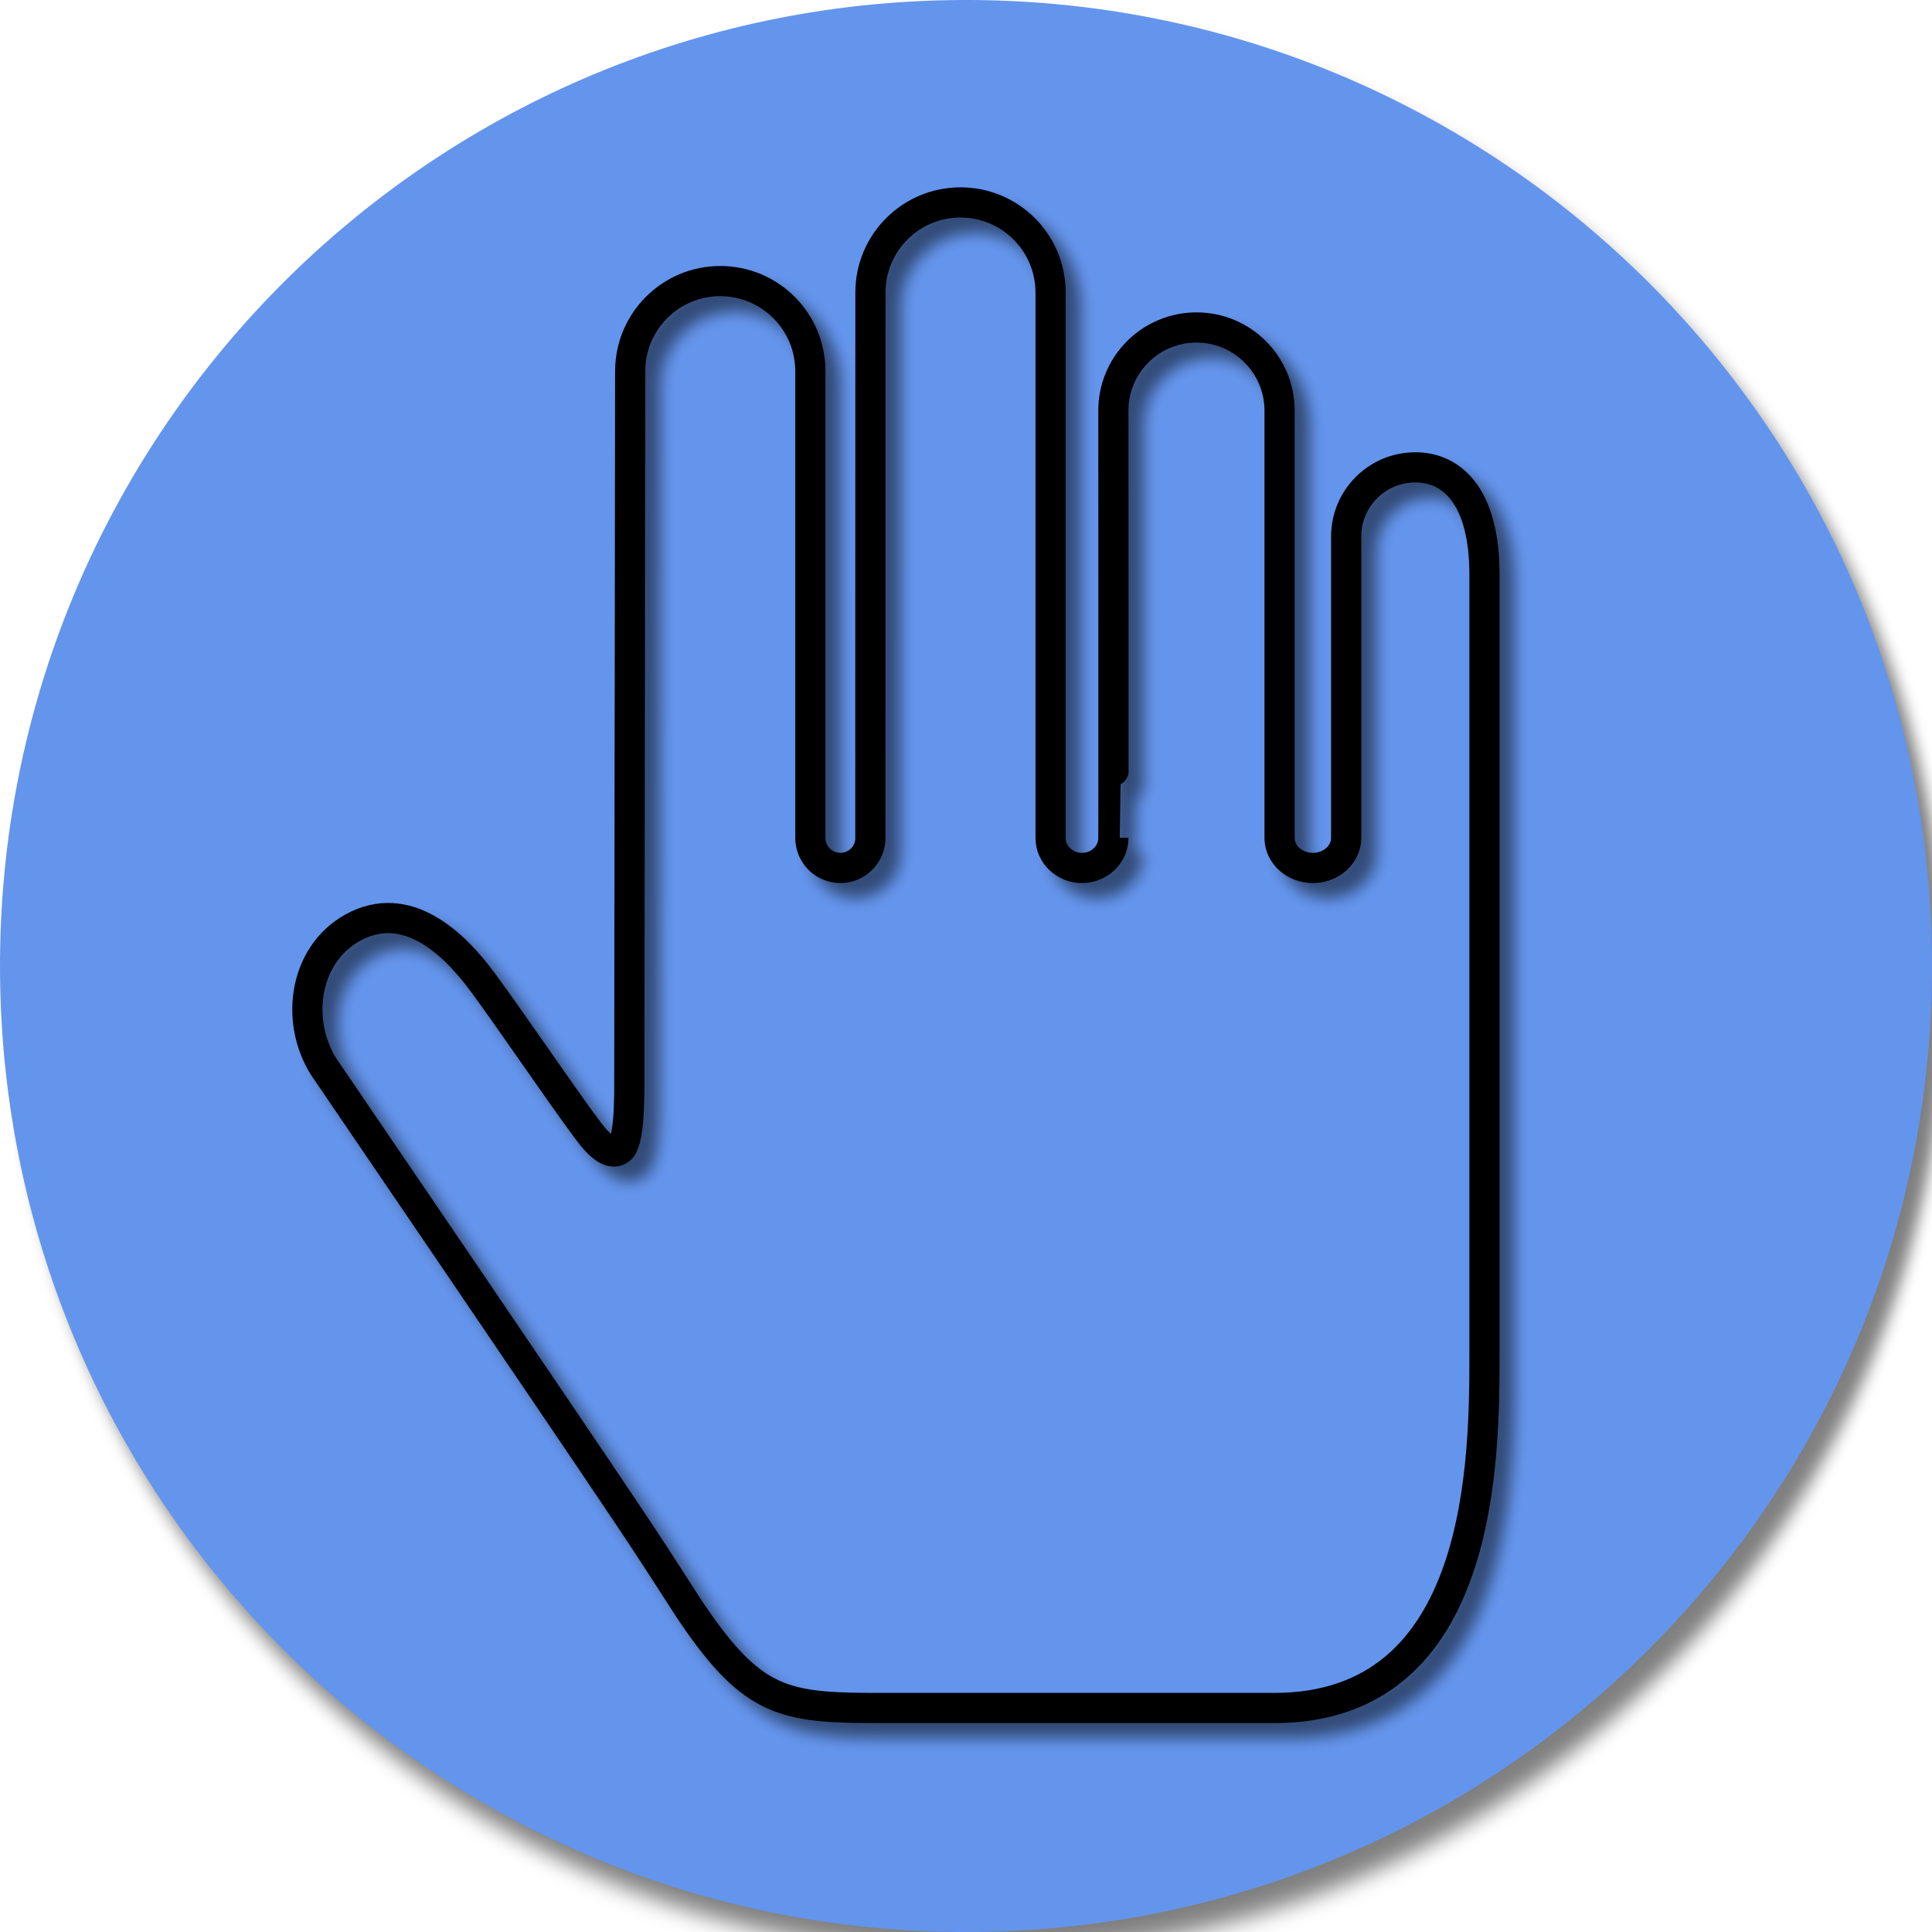
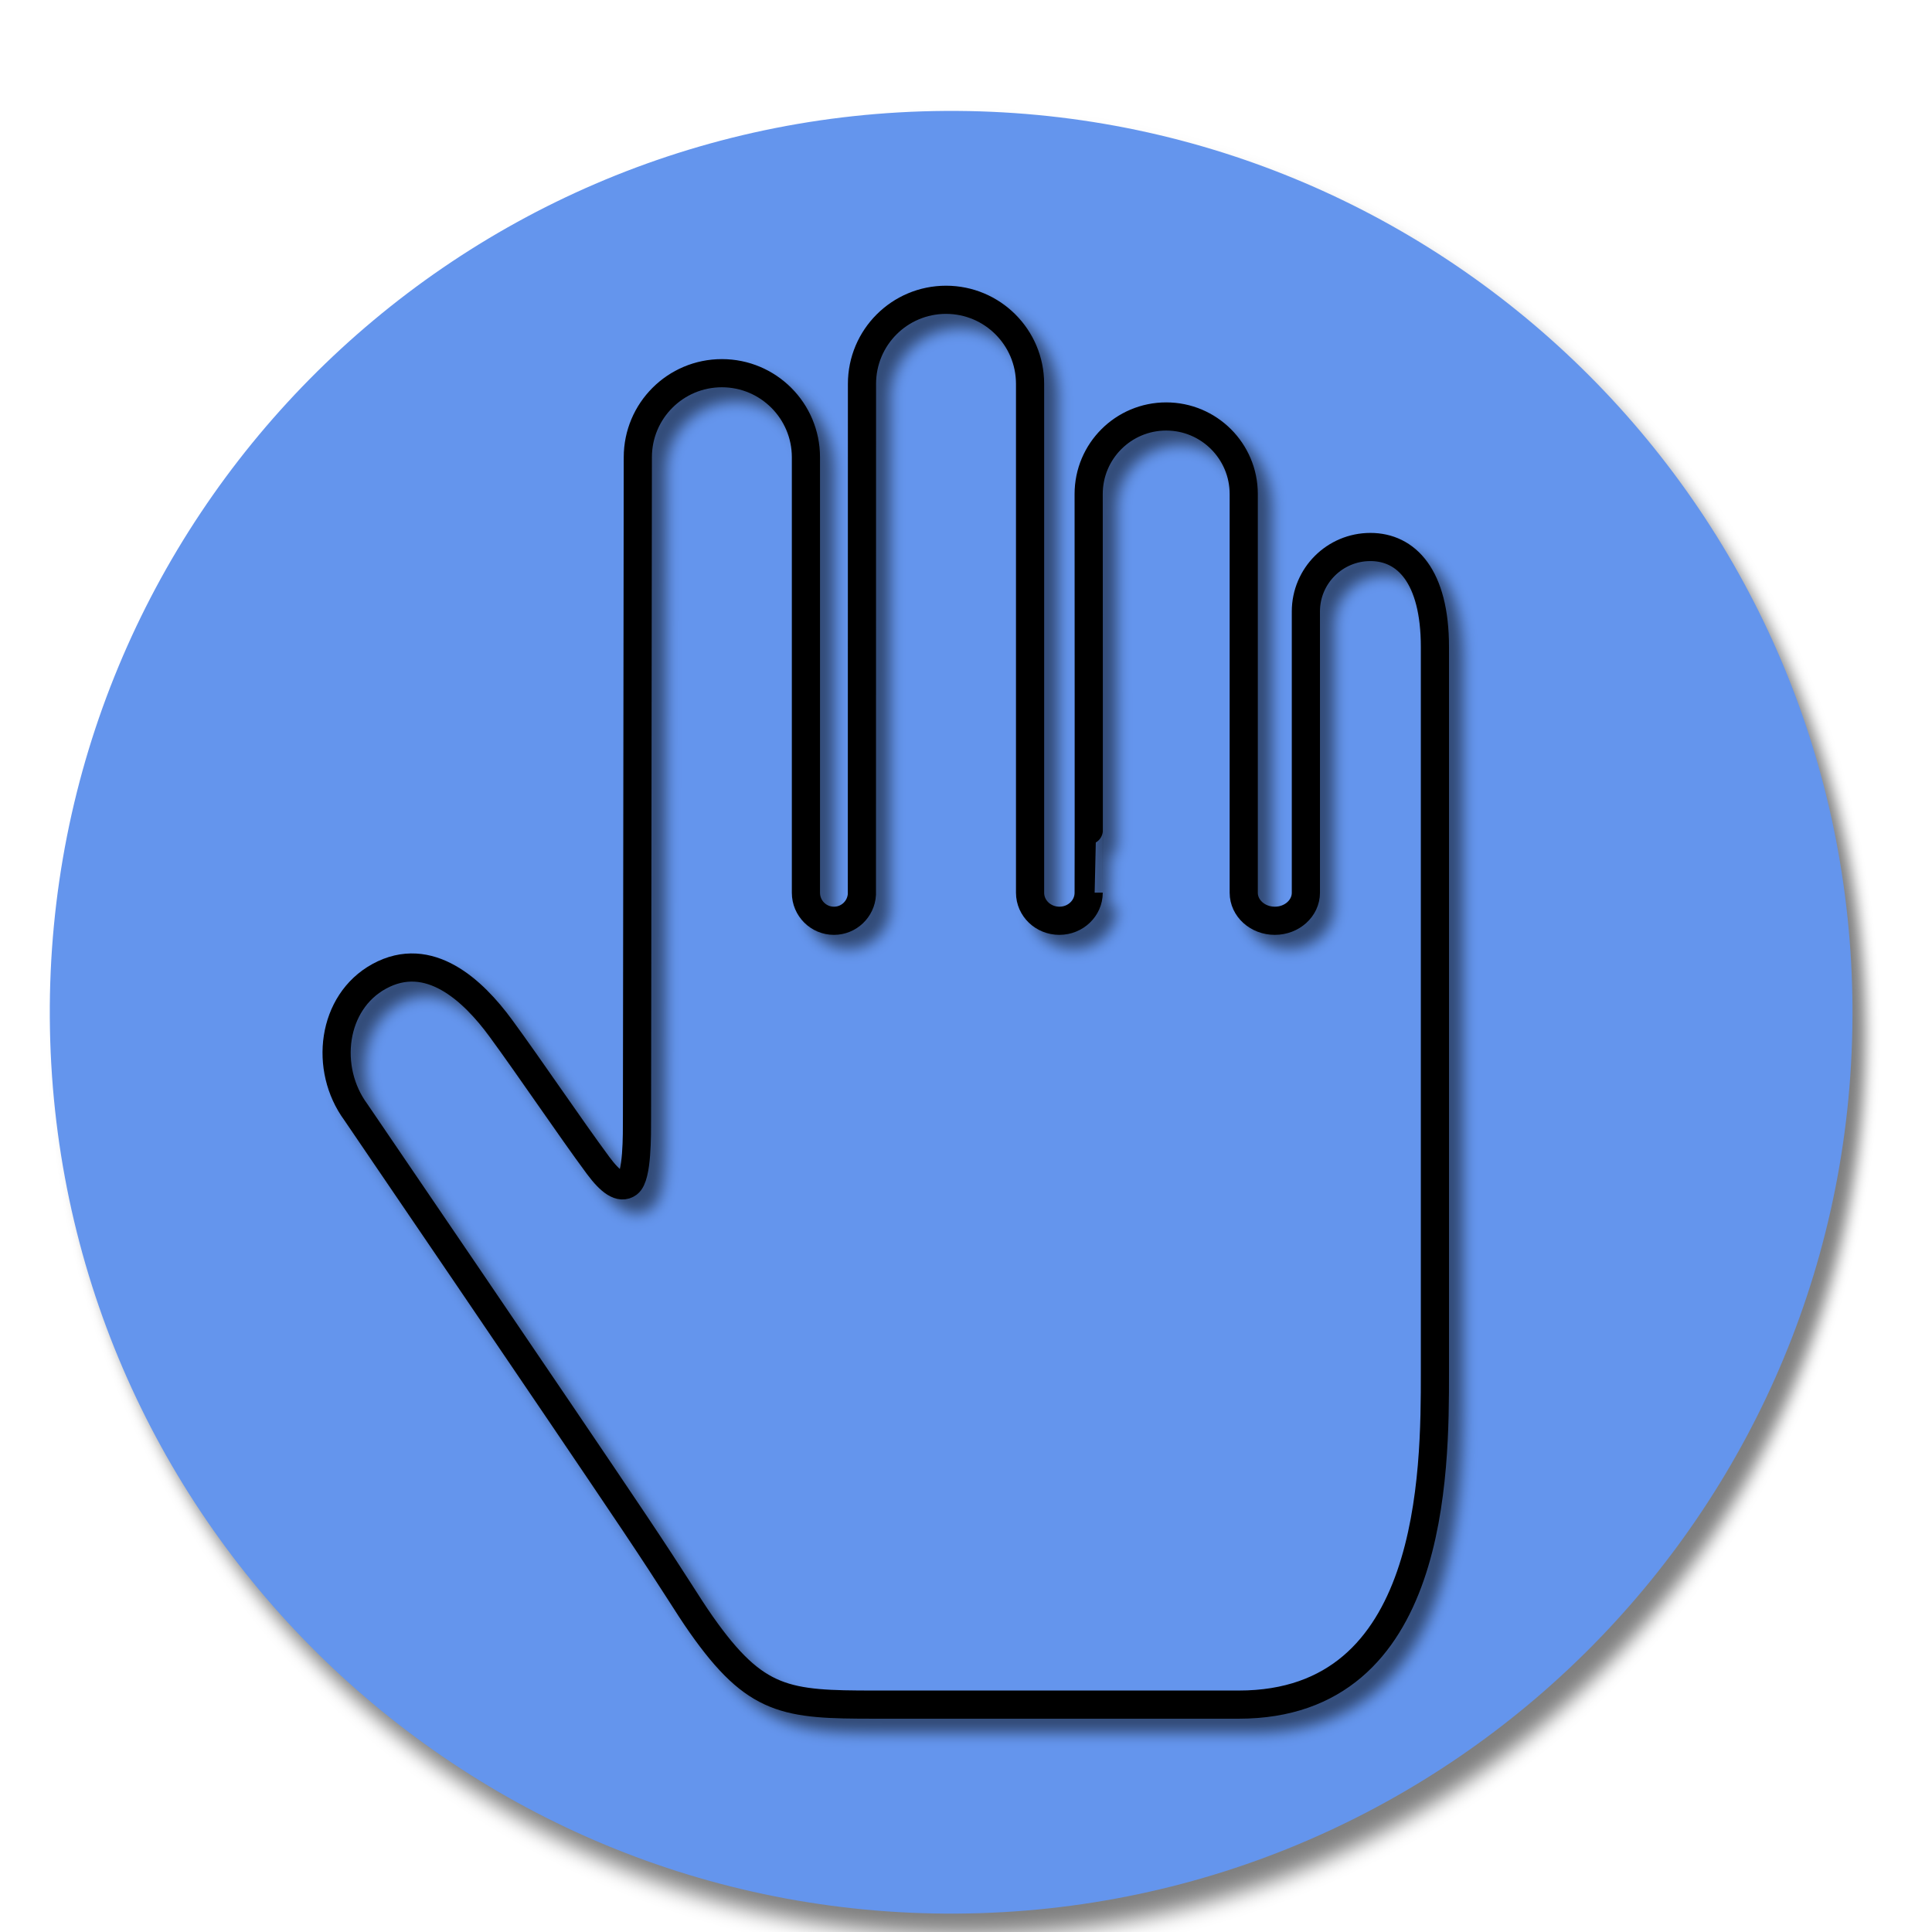
- <svg xmlns="http://www.w3.org/2000/svg" width="128" height="128" id="svg3085" version="1.1">
+ <svg xmlns="http://www.w3.org/2000/svg" width="200" height="200" id="svg3085" version="1.1">
  <defs id="defs3087">
-     <filter id="filter3980" style="color-interpolation-filters:sRGB;">
+     <filter id="filter3980" color-interpolation-filters="sRGB">
      <feFlood id="feFlood3982" flood-opacity="0.5" flood-color="rgb(0,0,0)" result="flood" />
      <feComposite id="feComposite3984" in2="SourceGraphic" in="flood" operator="in" result="composite1" />
-       <feGaussianBlur id="feGaussianBlur3986" in="composite" stdDeviation="2" result="blur" />
+       <feGaussianBlur id="feGaussianBlur3986" stdDeviation="2" result="blur" />
      <feOffset id="feOffset3988" dx="4" dy="4" result="offset" />
      <feComposite id="feComposite3990" in2="offset" in="SourceGraphic" operator="over" result="composite2" />
    </filter>
-     <filter id="filter3011" style="color-interpolation-filters:sRGB;">
+     <filter id="filter3011" color-interpolation-filters="sRGB">
      <feFlood id="feFlood3013" flood-opacity="0.5" flood-color="rgb(0,0,0)" result="flood" />
      <feComposite id="feComposite3015" in2="SourceGraphic" in="flood" operator="in" result="composite1" />
-       <feGaussianBlur id="feGaussianBlur3017" in="composite" stdDeviation="2" result="blur" />
+       <feGaussianBlur id="feGaussianBlur3017" stdDeviation="2" result="blur" />
      <feOffset id="feOffset3019" dx="4" dy="4" result="offset" />
      <feComposite id="feComposite3021" in2="offset" in="SourceGraphic" operator="over" result="composite2" />
    </filter>
  </defs>
-   <g id="layer1" transform="translate(0,-924.3622)">
+   <g id="layer1" transform="translate(0,-852.3622)">
    <path style="color:#000000;fill:none;stroke:none;stroke-width:1px;marker:none;visibility:visible;display:inline;overflow:visible;enable-background:accumulate" id="path3095" d="m -1045.716,94.687 c 0.368,47.338 -47.303,85.951 -106.475,86.245 -59.172,0.294 -107.439,-37.842 -107.806,-85.18 -0.368,-47.338 47.303,-85.951 106.475,-86.245 58.777,-0.292 106.875,37.353 107.795,84.37" />
    <path style="color:#000000;fill:none;stroke:none;stroke-width:1px;marker:none;visibility:visible;display:inline;overflow:visible;enable-background:accumulate" id="path3097" d="m 254.284,190.534 c 0.275,35.503 -35.319,64.463 -79.501,64.684 -44.182,0.221 -80.221,-28.382 -80.496,-63.885 -0.275,-35.503 35.319,-64.463 79.501,-64.684 43.887,-0.219 79.8,28.015 80.487,63.277" />
-     <path style="color:#000000;fill:#6495ed;stroke:none;stroke-width:1px;marker:none;visibility:visible;display:inline;overflow:visible;enable-background:accumulate;filter:url(#filter3011);fill-opacity:1" id="path3093" d="M 577.137,621.306 C 578.098,715.193 453.519,791.776 298.883,792.359 144.246,792.942 18.109,717.305 17.148,623.418 16.187,529.532 140.766,452.949 295.403,452.365 449.007,451.786 574.702,526.449 577.108,619.699" transform="matrix(0.2285713,0,0,0.3764704,-3.918337,754.0612)" />
-     <g id="g3191" transform="matrix(0.251704,0,0,0.251704,9.4831,937.7737)" style="fill:none;stroke:#000000;stroke-width:7.946;stroke-miterlimit:4;stroke-opacity:1;stroke-dasharray:none;fill-opacity:0.503;filter:url(#filter3980)">
-       <g id="g3148" style="fill:none;stroke:#000000;stroke-width:7.946;stroke-miterlimit:4;stroke-opacity:1;stroke-dasharray:none;fill-opacity:0.503">
-         <g id="g3150" style="fill:none;stroke:#000000;stroke-width:7.946;stroke-miterlimit:4;stroke-opacity:1;stroke-dasharray:none;fill-opacity:0.503">
-           <g id="Layer_5_86_" style="fill:none;stroke:#000000;stroke-width:7.946;stroke-miterlimit:4;stroke-opacity:1;stroke-dasharray:none;fill-opacity:0.503">
-             <path id="path3153" d="m 334.86,69.735 c -10.052,0 -18.202,8.149 -18.202,18.202 v 79.334 c 0,4.365 -3.923,7.906 -8.764,7.906 -4.842,0 -8.765,-3.541 -8.765,-7.906 V 54.766 c -0.015,-12.071 -9.802,-21.851 -21.87,-21.851 -12.083,0 -21.875,9.793 -21.875,21.873 0,0 0.06,112.416 0,112.443 v 0.039 c 0,4.365 -3.698,7.906 -8.265,7.906 -4.563,0 -8.265,-3.541 -8.265,-7.906 V 23.688 C 238.843,10.604 228.234,0 215.149,0 c -13.097,0 -23.711,10.614 -23.711,23.711 0,0 -0.024,142.38 -0.024,144.031 -0.246,4.146 -3.676,7.436 -7.884,7.436 -4.367,0 -7.907,-3.541 -7.907,-7.906 V 44.415 c 0,-13.096 -10.614,-23.71 -23.708,-23.71 -13.096,0 -23.711,10.614 -23.711,23.71 -0.219,171.794 -0.218,171.794 -0.234,186.019 0,5.369 0.104,16.905 -2.484,18.836 -2.149,1.604 -5.012,-0.389 -8.477,-5.066 -7.863,-10.617 -19.216,-27.481 -27.484,-38.752 -7.838,-10.686 -20.218,-22.288 -34.271,-14.602 -13.364,7.311 -15.628,26.043 -6.591,38.313 0,0 58.548,85.917 78.556,115.788 11.712,17.485 14.854,23.026 18.892,28.771 15.388,21.886 23.975,22.57 48.791,22.57 26.771,0 102.836,0 102.836,0 55.323,0 55.323,-65.667 55.323,-93.693 V 97.943 c 0,-20.059 -8.148,-28.208 -18.201,-28.208 z" style="fill:none;stroke:#000000;stroke-width:7.946;stroke-miterlimit:4;stroke-opacity:1;stroke-dasharray:none;fill-opacity:0.503" />
+     <g id="g3042" transform="matrix(1.457935,0,0,1.457935,5.155085,-483.8161)">
+       <path transform="matrix(0.2285713,0,0,0.3764704,-3.918337,754.0612)" d="M 577.137,621.306 C 578.098,715.193 453.519,791.776 298.883,792.359 144.246,792.942 18.109,717.305 17.148,623.418 16.187,529.532 140.766,452.949 295.403,452.365 449.007,451.786 574.702,526.449 577.108,619.699" id="path3093" style="color:#000000;fill:#6495ed;fill-opacity:1;stroke:none;stroke-width:1px;marker:none;visibility:visible;display:inline;overflow:visible;filter:url(#filter3011);enable-background:accumulate" />
+       <g style="fill:none;stroke:#000000;stroke-width:7.946;stroke-miterlimit:4;stroke-opacity:1;stroke-dasharray:none;filter:url(#filter3980)" transform="matrix(0.251704,0,0,0.251704,9.4831,937.7737)" id="g3191">
+         <g style="fill:none;stroke:#000000;stroke-width:7.946;stroke-miterlimit:4;stroke-opacity:1;stroke-dasharray:none" id="g3148">
+           <g style="fill:none;stroke:#000000;stroke-width:7.946;stroke-miterlimit:4;stroke-opacity:1;stroke-dasharray:none" id="g3150">
+             <g style="fill:none;stroke:#000000;stroke-width:7.946;stroke-miterlimit:4;stroke-opacity:1;stroke-dasharray:none" id="Layer_5_86_">
+               <path style="fill:none;stroke:#000000;stroke-width:7.946;stroke-miterlimit:4;stroke-opacity:1;stroke-dasharray:none" d="m 334.86,69.735 c -10.052,0 -18.202,8.149 -18.202,18.202 v 79.334 c 0,4.365 -3.923,7.906 -8.764,7.906 -4.842,0 -8.765,-3.541 -8.765,-7.906 V 54.766 c -0.015,-12.071 -9.802,-21.851 -21.87,-21.851 -12.083,0 -21.875,9.793 -21.875,21.873 0,0 0.06,112.416 0,112.443 v 0.039 c 0,4.365 -3.698,7.906 -8.265,7.906 -4.563,0 -8.265,-3.541 -8.265,-7.906 V 23.688 C 238.843,10.604 228.234,0 215.149,0 c -13.097,0 -23.711,10.614 -23.711,23.711 0,0 -0.024,142.38 -0.024,144.031 -0.246,4.146 -3.676,7.436 -7.884,7.436 -4.367,0 -7.907,-3.541 -7.907,-7.906 V 44.415 c 0,-13.096 -10.614,-23.71 -23.708,-23.71 -13.096,0 -23.711,10.614 -23.711,23.71 -0.219,171.794 -0.218,171.794 -0.234,186.019 0,5.369 0.104,16.905 -2.484,18.836 -2.149,1.604 -5.012,-0.389 -8.477,-5.066 -7.863,-10.617 -19.216,-27.481 -27.484,-38.752 -7.838,-10.686 -20.218,-22.288 -34.271,-14.602 -13.364,7.311 -15.628,26.043 -6.591,38.313 0,0 58.548,85.917 78.556,115.788 11.712,17.485 14.854,23.026 18.892,28.771 15.388,21.886 23.975,22.57 48.791,22.57 26.771,0 102.836,0 102.836,0 55.323,0 55.323,-65.667 55.323,-93.693 V 97.943 c 0,-20.059 -8.148,-28.208 -18.201,-28.208 z" id="path3153" />
+             </g>
          </g>
        </g>
+         <g style="fill:none;stroke:#000000;stroke-width:7.946;stroke-miterlimit:4;stroke-opacity:1;stroke-dasharray:none" id="g3155" />
+         <g style="fill:none;stroke:#000000;stroke-width:7.946;stroke-miterlimit:4;stroke-opacity:1;stroke-dasharray:none" id="g3157" />
+         <g style="fill:none;stroke:#000000;stroke-width:7.946;stroke-miterlimit:4;stroke-opacity:1;stroke-dasharray:none" id="g3159" />
+         <g style="fill:none;stroke:#000000;stroke-width:7.946;stroke-miterlimit:4;stroke-opacity:1;stroke-dasharray:none" id="g3161" />
+         <g style="fill:none;stroke:#000000;stroke-width:7.946;stroke-miterlimit:4;stroke-opacity:1;stroke-dasharray:none" id="g3163" />
+         <g style="fill:none;stroke:#000000;stroke-width:7.946;stroke-miterlimit:4;stroke-opacity:1;stroke-dasharray:none" id="g3165" />
+         <g style="fill:none;stroke:#000000;stroke-width:7.946;stroke-miterlimit:4;stroke-opacity:1;stroke-dasharray:none" id="g3167" />
+         <g style="fill:none;stroke:#000000;stroke-width:7.946;stroke-miterlimit:4;stroke-opacity:1;stroke-dasharray:none" id="g3169" />
+         <g style="fill:none;stroke:#000000;stroke-width:7.946;stroke-miterlimit:4;stroke-opacity:1;stroke-dasharray:none" id="g3171" />
+         <g style="fill:none;stroke:#000000;stroke-width:7.946;stroke-miterlimit:4;stroke-opacity:1;stroke-dasharray:none" id="g3173" />
+         <g style="fill:none;stroke:#000000;stroke-width:7.946;stroke-miterlimit:4;stroke-opacity:1;stroke-dasharray:none" id="g3175" />
+         <g style="fill:none;stroke:#000000;stroke-width:7.946;stroke-miterlimit:4;stroke-opacity:1;stroke-dasharray:none" id="g3177" />
+         <g style="fill:none;stroke:#000000;stroke-width:7.946;stroke-miterlimit:4;stroke-opacity:1;stroke-dasharray:none" id="g3179" />
+         <g style="fill:none;stroke:#000000;stroke-width:7.946;stroke-miterlimit:4;stroke-opacity:1;stroke-dasharray:none" id="g3181" />
+         <g style="fill:none;stroke:#000000;stroke-width:7.946;stroke-miterlimit:4;stroke-opacity:1;stroke-dasharray:none" id="g3183" />
      </g>
-       <g id="g3155" style="fill:none;stroke:#000000;stroke-width:7.946;stroke-miterlimit:4;stroke-opacity:1;stroke-dasharray:none;fill-opacity:0.503" />
-       <g id="g3157" style="fill:none;stroke:#000000;stroke-width:7.946;stroke-miterlimit:4;stroke-opacity:1;stroke-dasharray:none;fill-opacity:0.503" />
-       <g id="g3159" style="fill:none;stroke:#000000;stroke-width:7.946;stroke-miterlimit:4;stroke-opacity:1;stroke-dasharray:none;fill-opacity:0.503" />
-       <g id="g3161" style="fill:none;stroke:#000000;stroke-width:7.946;stroke-miterlimit:4;stroke-opacity:1;stroke-dasharray:none;fill-opacity:0.503" />
-       <g id="g3163" style="fill:none;stroke:#000000;stroke-width:7.946;stroke-miterlimit:4;stroke-opacity:1;stroke-dasharray:none;fill-opacity:0.503" />
-       <g id="g3165" style="fill:none;stroke:#000000;stroke-width:7.946;stroke-miterlimit:4;stroke-opacity:1;stroke-dasharray:none;fill-opacity:0.503" />
-       <g id="g3167" style="fill:none;stroke:#000000;stroke-width:7.946;stroke-miterlimit:4;stroke-opacity:1;stroke-dasharray:none;fill-opacity:0.503" />
-       <g id="g3169" style="fill:none;stroke:#000000;stroke-width:7.946;stroke-miterlimit:4;stroke-opacity:1;stroke-dasharray:none;fill-opacity:0.503" />
-       <g id="g3171" style="fill:none;stroke:#000000;stroke-width:7.946;stroke-miterlimit:4;stroke-opacity:1;stroke-dasharray:none;fill-opacity:0.503" />
-       <g id="g3173" style="fill:none;stroke:#000000;stroke-width:7.946;stroke-miterlimit:4;stroke-opacity:1;stroke-dasharray:none;fill-opacity:0.503" />
-       <g id="g3175" style="fill:none;stroke:#000000;stroke-width:7.946;stroke-miterlimit:4;stroke-opacity:1;stroke-dasharray:none;fill-opacity:0.503" />
-       <g id="g3177" style="fill:none;stroke:#000000;stroke-width:7.946;stroke-miterlimit:4;stroke-opacity:1;stroke-dasharray:none;fill-opacity:0.503" />
-       <g id="g3179" style="fill:none;stroke:#000000;stroke-width:7.946;stroke-miterlimit:4;stroke-opacity:1;stroke-dasharray:none;fill-opacity:0.503" />
-       <g id="g3181" style="fill:none;stroke:#000000;stroke-width:7.946;stroke-miterlimit:4;stroke-opacity:1;stroke-dasharray:none;fill-opacity:0.503" />
-       <g id="g3183" style="fill:none;stroke:#000000;stroke-width:7.946;stroke-miterlimit:4;stroke-opacity:1;stroke-dasharray:none;fill-opacity:0.503" />
    </g>
  </g>
</svg>
